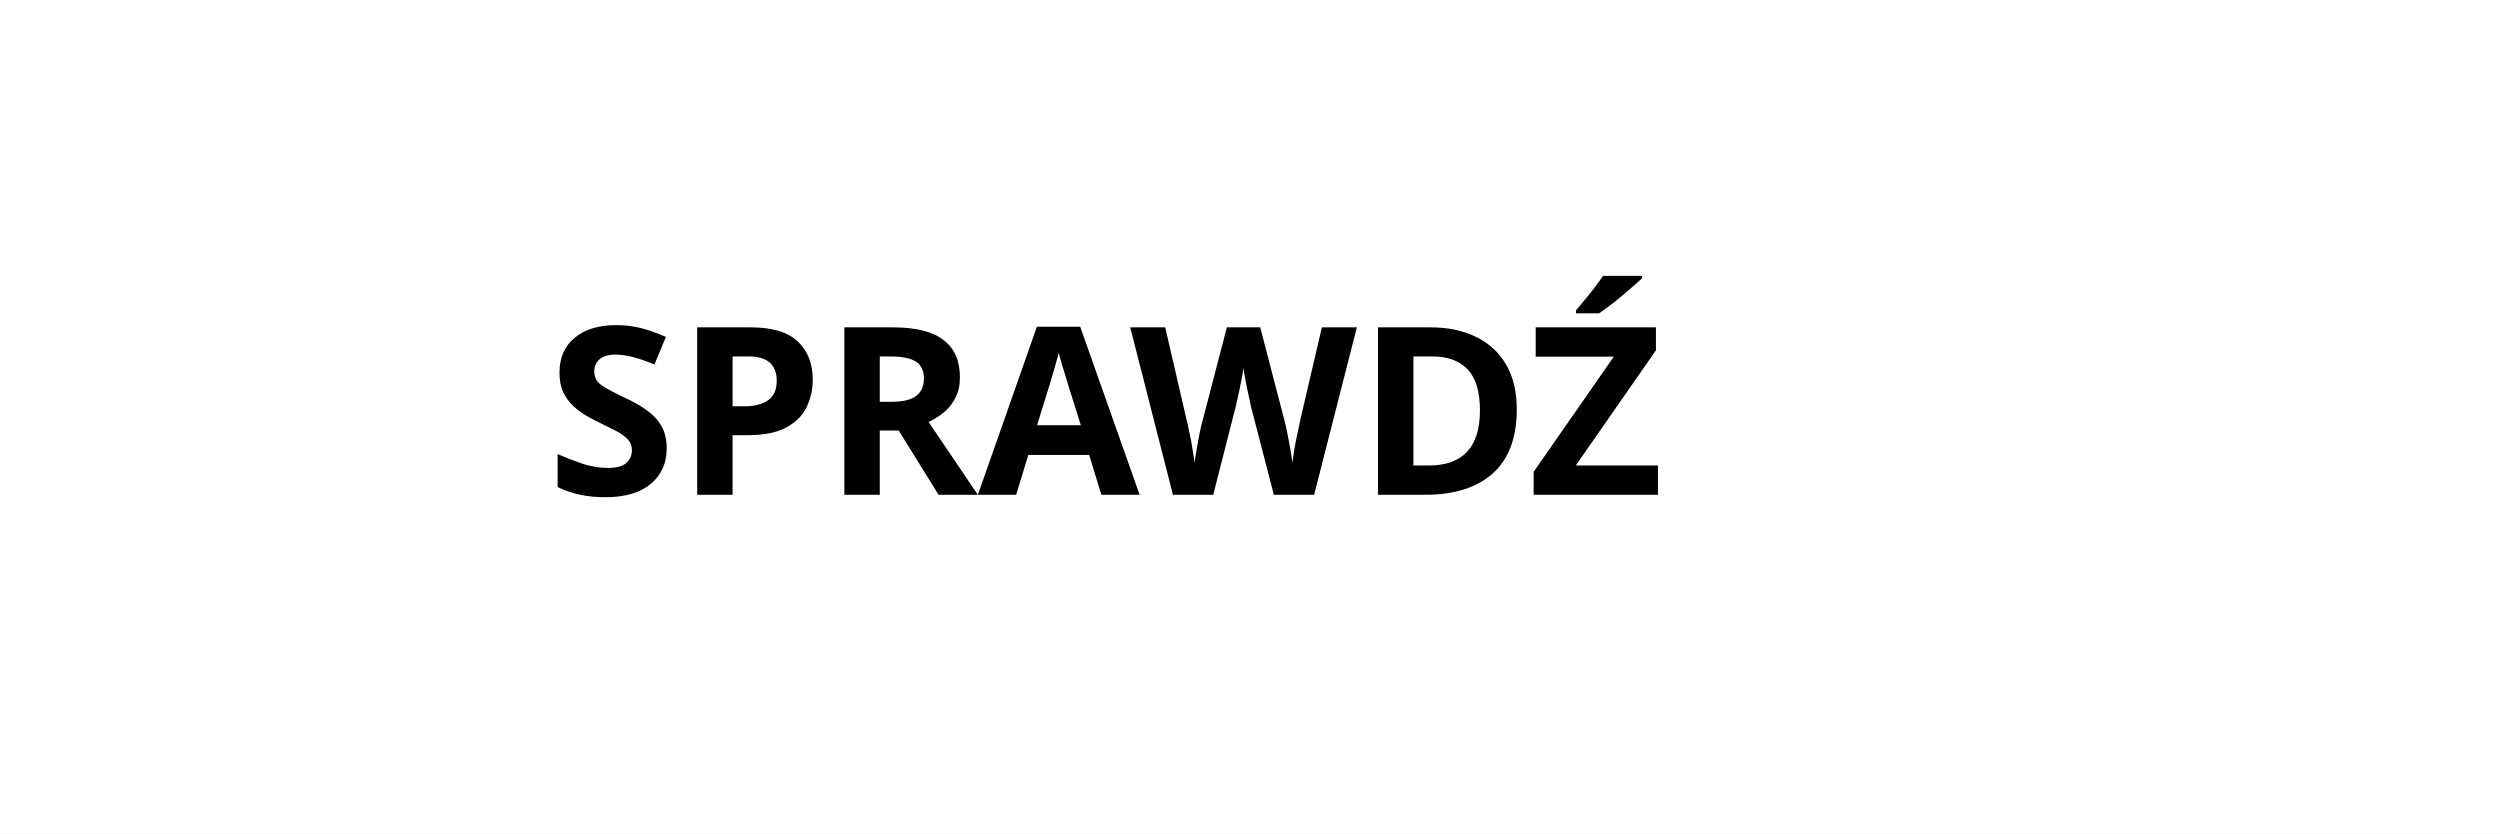
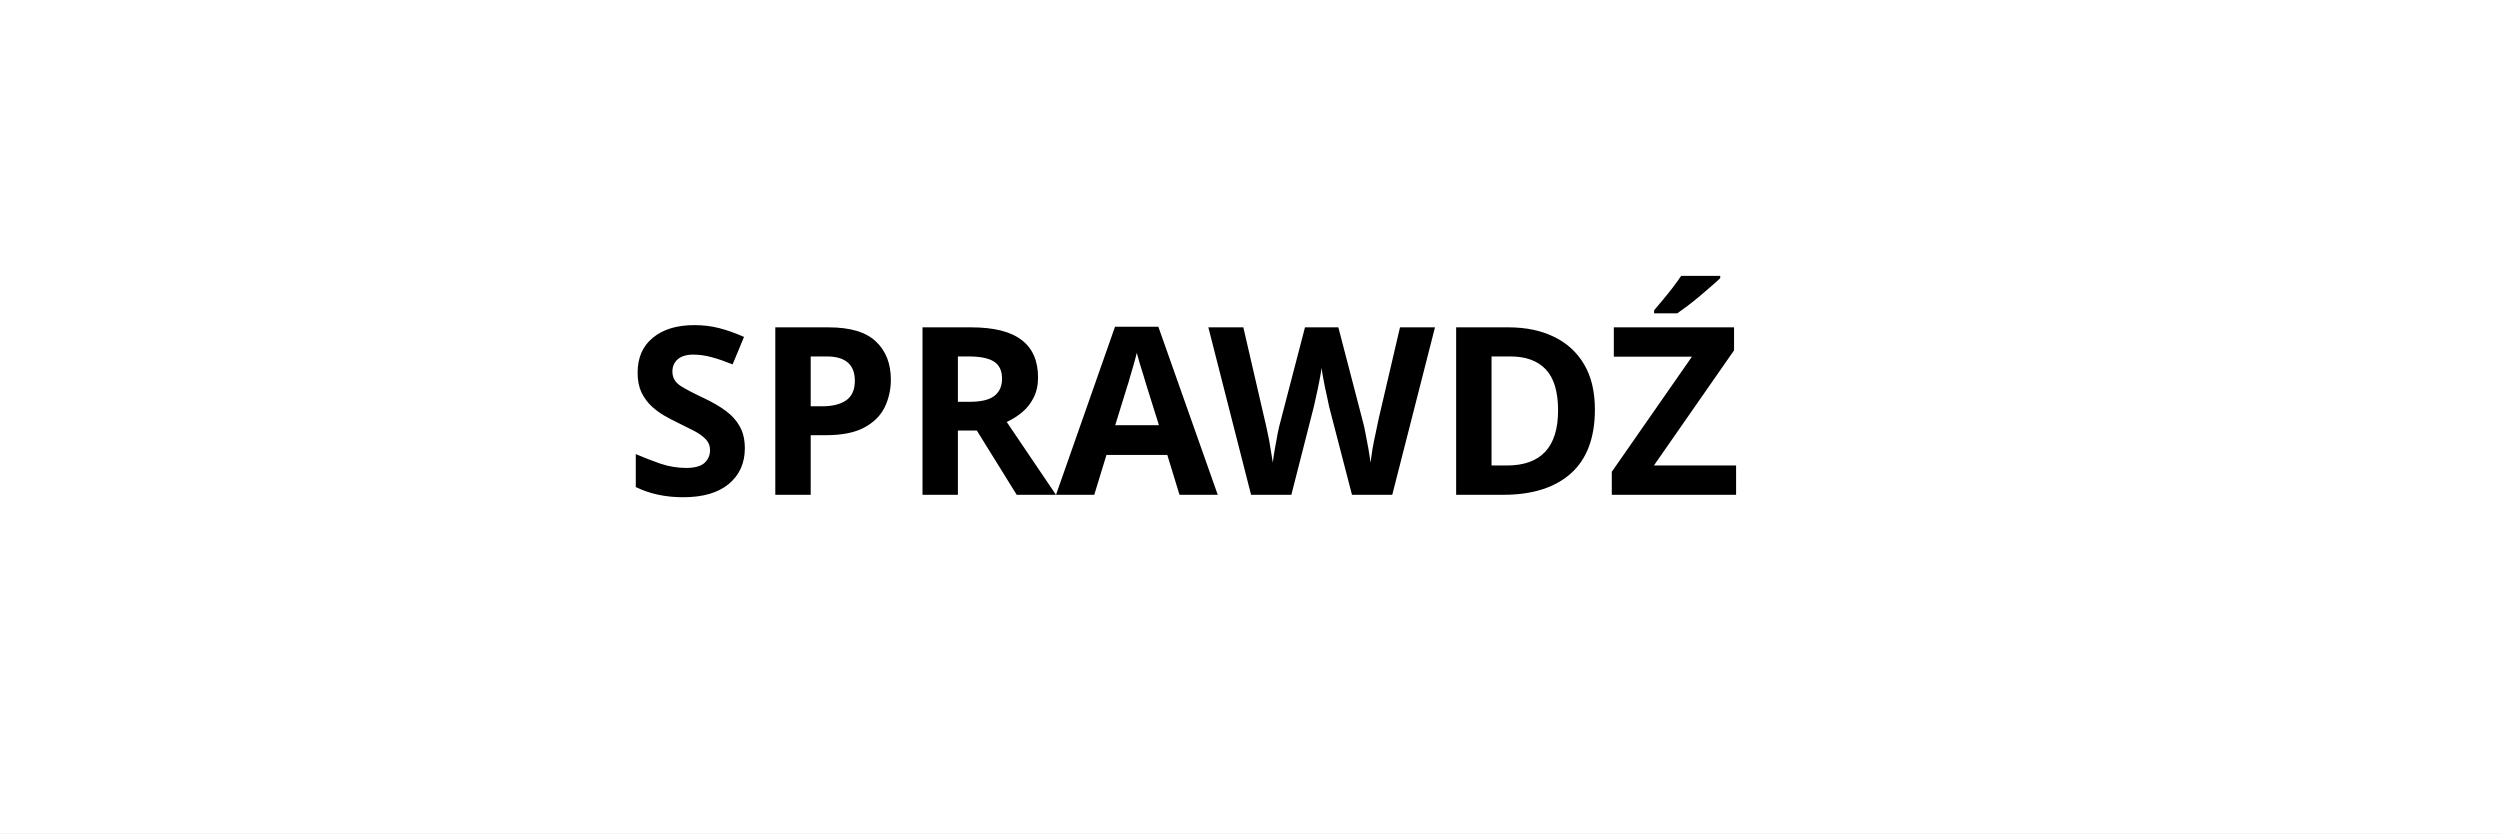
<svg xmlns="http://www.w3.org/2000/svg" width="192" height="64" viewBox="0 0 192 64">
  <g id="Button" transform="translate(-335 -982)">
    <rect id="Rectangle_4" data-name="Rectangle 4" width="192" height="64" transform="translate(335 982)" fill="#fff" />
    <text id="SPRAWDŹ" transform="translate(377 1020)" font-size="18" font-family="Montserrat-Bold, Montserrat" font-weight="700">
-       <tspan x="0" y="0">SPRAWDŹ</tspan>
+       <tspan x="6" y="0">SPRAWDŹ</tspan>
    </text>
  </g>
</svg>
